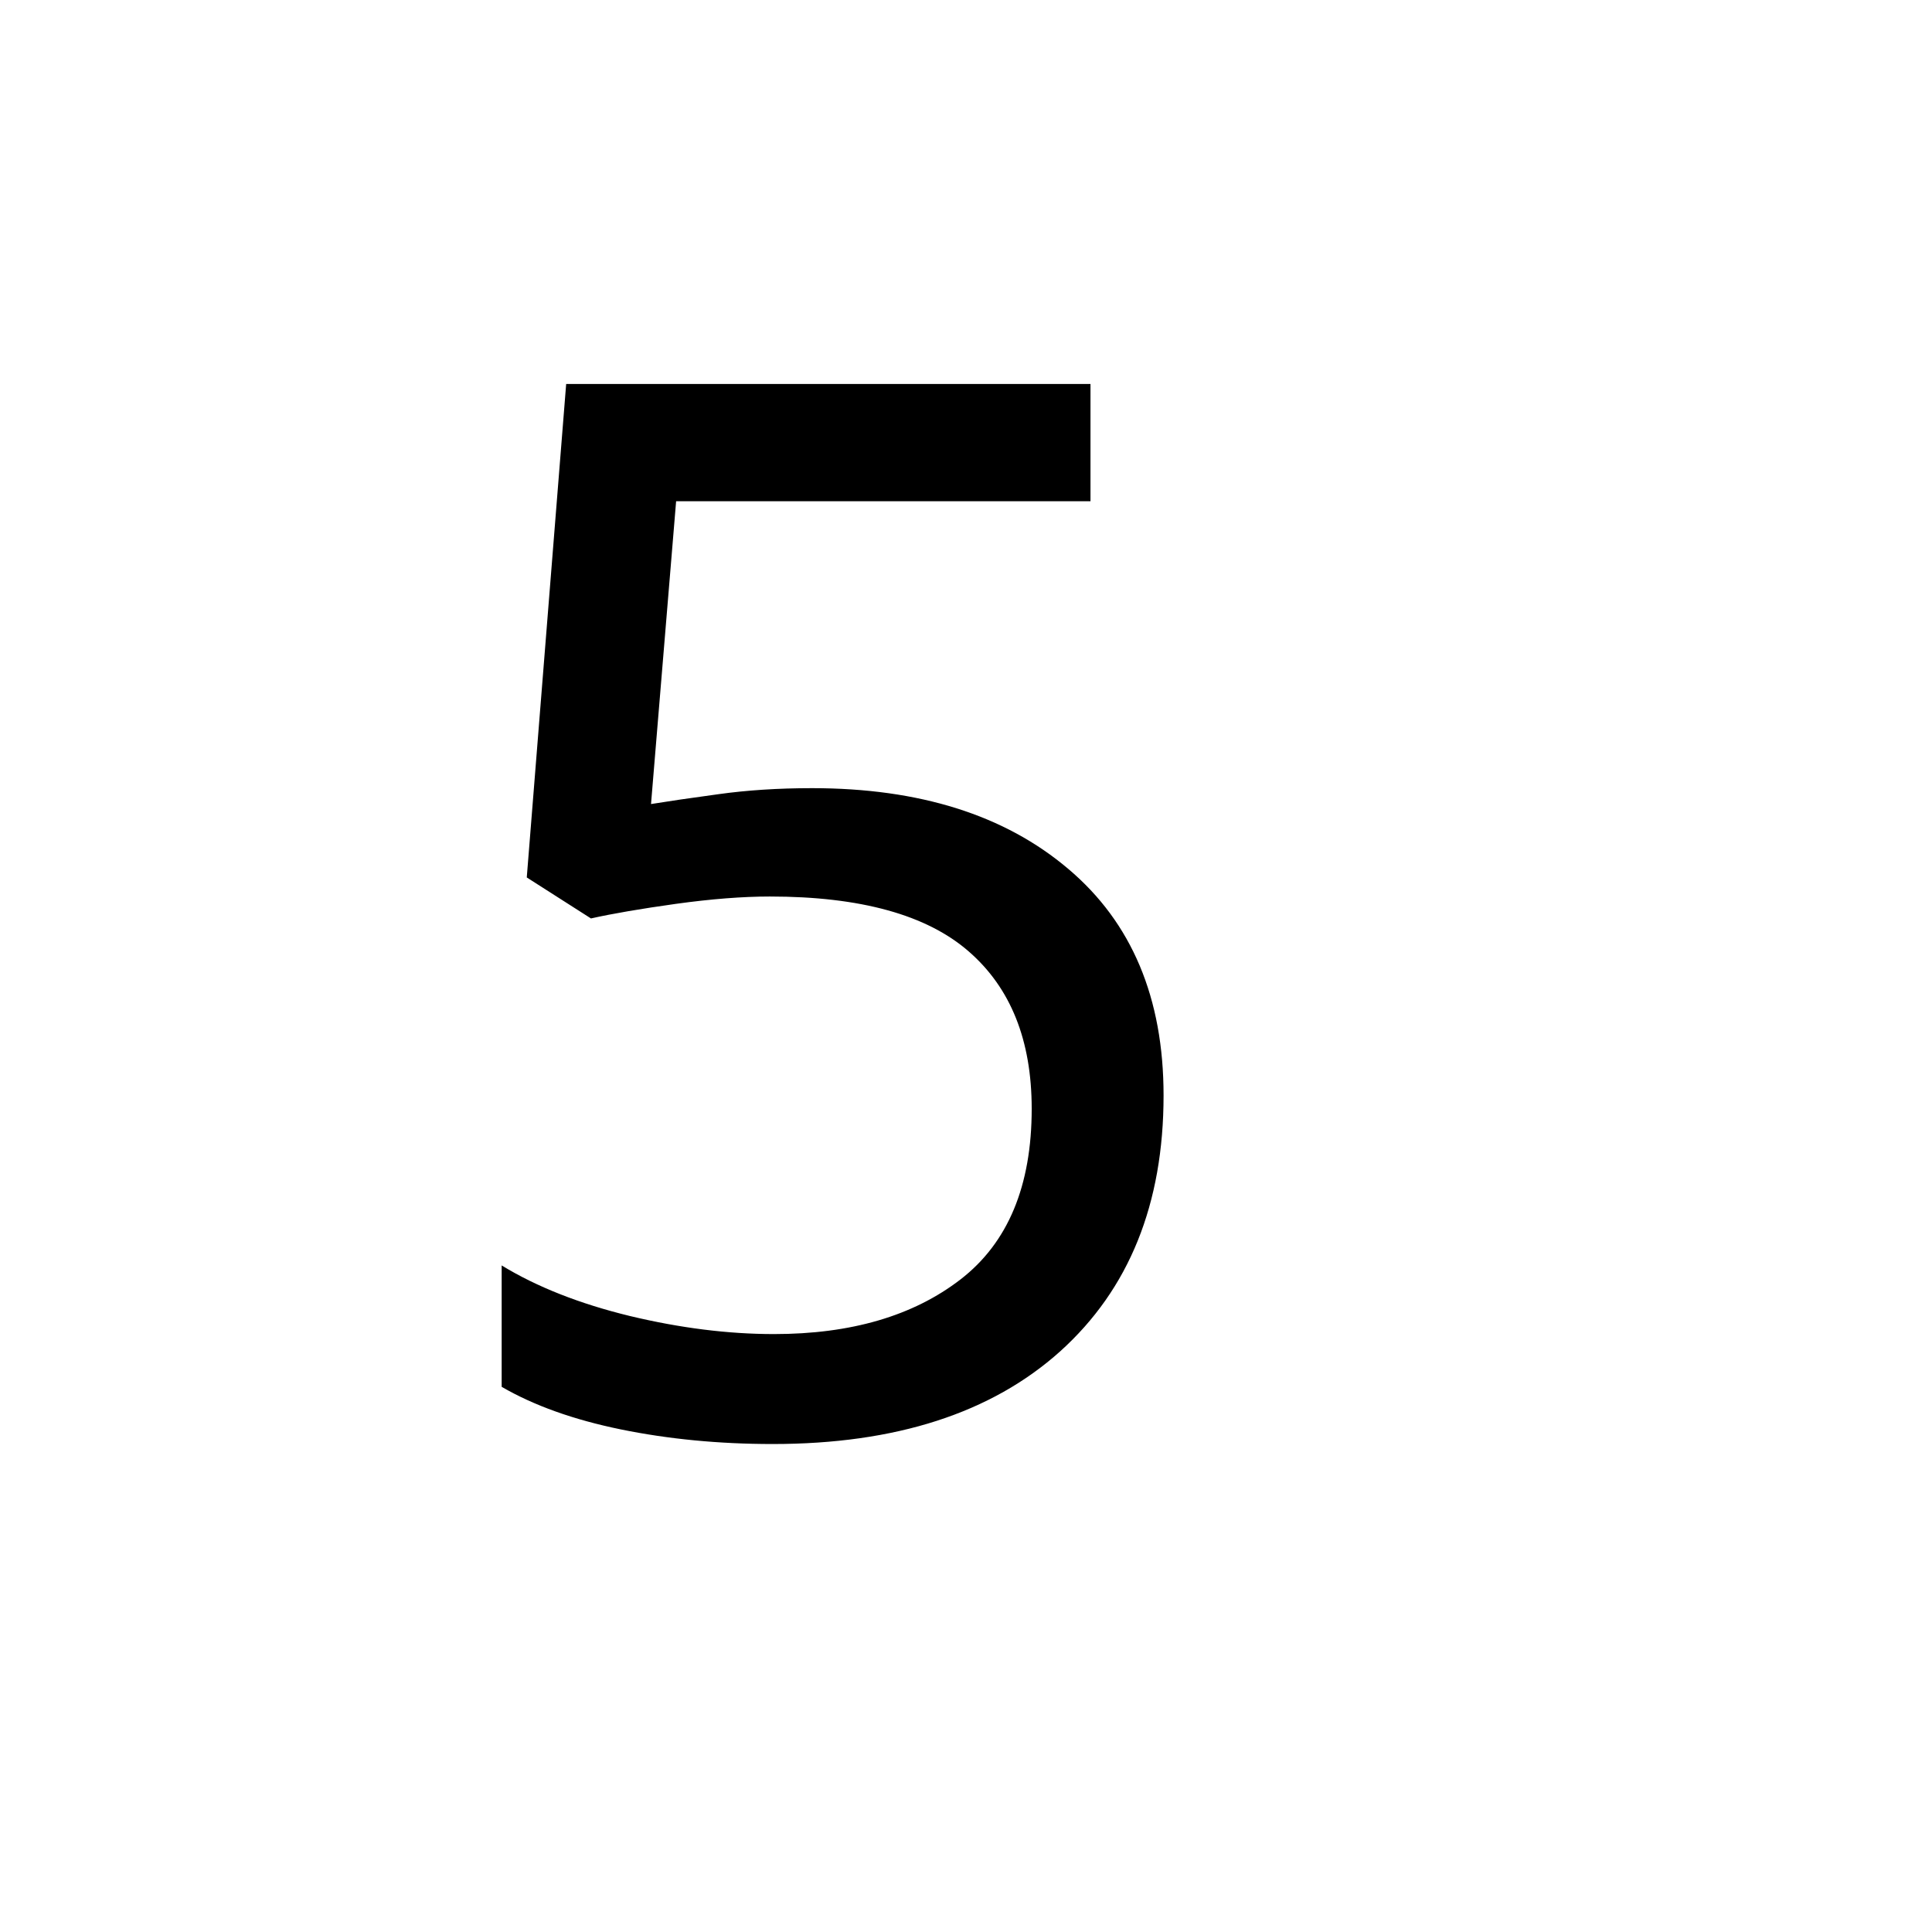
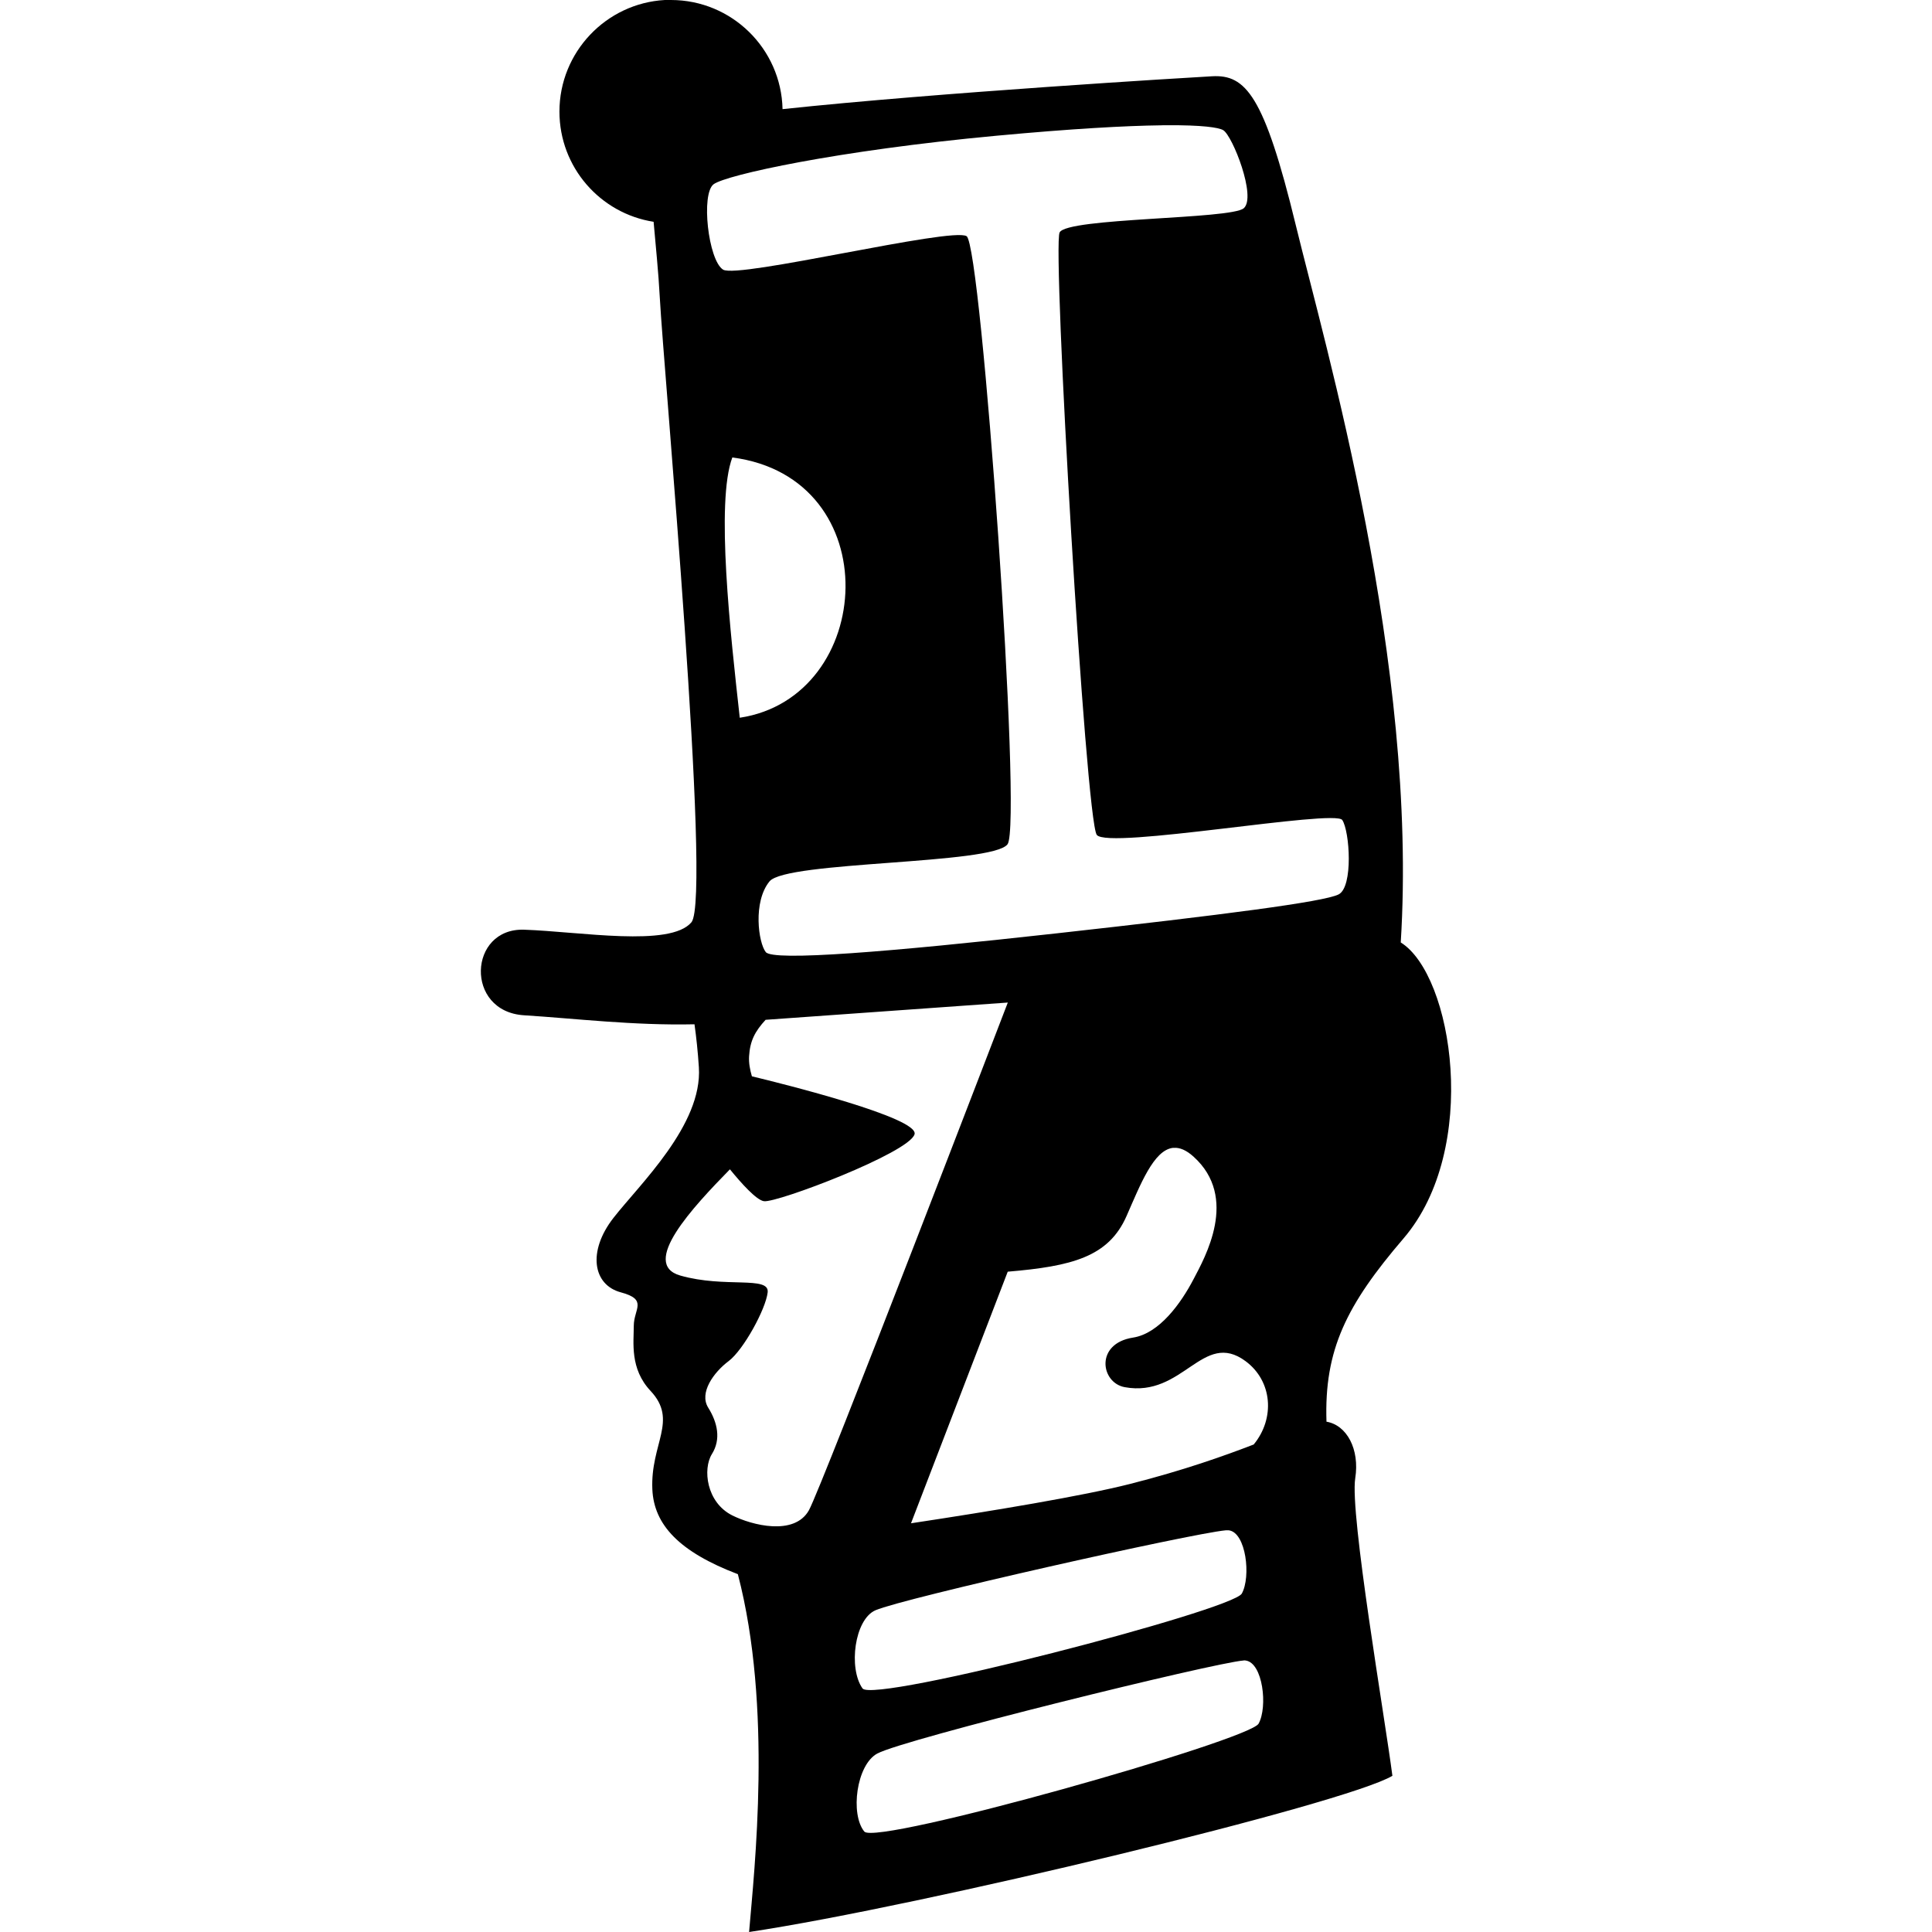
- <svg xmlns="http://www.w3.org/2000/svg" viewBox="0 0 95 95">
-   <text style="line-height:125%" x="20.137" y="1027.648" font-size="72" letter-spacing="0" word-spacing="0" font-family="Sans" transform="translate(0 -957.362)">
-     <tspan x="20.137" y="1027.648">5</tspan>
-   </text>
+ <svg xmlns="http://www.w3.org/2000/svg" width="512" height="512" version="1">
+   <path d="M176.168.002c-15.537.876-27.91 13.82-27.91 29.574 0 14.754 10.818 26.99 24.955 29.202.547 6.35 1.283 13.275 1.64 20.073.987 18.727 13.785 159.137 8.385 165.56-5.614 6.68-29.567 2.464-44.35 1.97-14.775-.492-15.768 21.694 0 22.68 13.416.838 28.98 2.745 45.16 2.386.47 3.35.89 7.19 1.16 11.405.986 15.276-15.757 31.06-22.656 39.93-6.9 8.87-5.422 17.73 1.97 19.7 7.268 1.94 3.437 4.43 3.437 8.866 0 4.435-1.086 11.354 4.442 17.25 7.39 7.884-.07 13.957.48 26.115.428 9.38 7.135 16.55 22.658 22.46 9.237 35.363 4.367 78.16 2.978 94.83 45.827-6.9 158.165-34.003 170.484-41.394-1.97-15.276-11.33-69.487-9.85-78.85 1.217-7.71-2.23-14.087-7.62-14.995-.634-19.024 5.267-30.89 20.425-48.574 20.342-23.732 13.08-69.844-.744-78.434 4.642-73.865-20.04-158.073-27.823-190.12-8.377-34.492-13.306-39.916-22.175-39.423-6.22.344-72.747 4.326-113.83 8.71C207.035 12.9 193.91 0 177.81 0c-.192 0-.38-.004-.57 0-.125.002-.247-.004-.372 0-.062.002-.113-.002-.175 0-.062.002-.113-.003-.175 0-.06.003-.114-.003-.175 0-.06.003-.114-.004-.175 0zm132.087 33.186c.06-.002.116 0 .176 0 .24-.004.47 0 .7 0 9.385-.058 13.81.576 15.04 1.313 2.465 1.48 8.88 17.73 5.43 20.69-3.45 2.955-46.823 2.47-48.794 6.413-1.97 3.942 6.894 155.705 9.85 159.648 2.957 3.943 63.088-6.896 65.06-3.94 1.97 2.957 2.956 17.753-.986 19.724-3.943 1.97-30.562 5.404-74.91 10.332-44.35 4.928-74.91 7.41-76.88 4.947-1.97-2.464-3.45-13.318.985-18.738 4.435-5.42 59.146-4.43 63.09-9.85 3.94-5.42-6.917-158.673-10.86-161.137-3.94-2.464-60.59 11.33-64.533 8.865-3.942-2.463-5.923-20.193-2.473-22.656 3.447-2.464 32.53-8.886 74.907-12.828 20.196-1.88 34.218-2.64 43.65-2.76.182 0 .368-.015.547-.02zm-114.18 88.044c41.392 5.42 37.94 63.556 1.97 68.977-2.464-22.177-6.406-57.153-1.97-68.98zm73.004 144.455s-49.37 128.638-52.714 134.562c-3.873 6.862-15.112 3.945-20.293 1.355-6.9-3.45-7.87-12.323-5.407-16.265 2.464-3.94 1.48-8.36-.985-12.3-2.463-3.943 1.466-9.37 5.408-12.326 3.94-2.956 9.86-13.8 10.353-18.235.494-4.436-11.304-1.058-23.16-4.445-10.77-3.078 3.385-18.165 13.157-28.152 3.003 3.68 7.008 8.163 9.018 8.45 3.45.493 38.428-12.804 39.907-17.73 1.307-4.357-34.72-13.344-43.103-15.368-.52-1.774-.856-3.562-.745-5.342.256-4.096 1.58-6.585 4.378-9.632 13.968-1.016 38.304-2.75 64.183-4.574zm43.736 38.506c.02-.003.045.002.065 0h.2c1.568-.11 3.285.587 5.21 2.32 12.078 10.884 3.008 26.755 0 32.508-3.304 6.318-9.035 14.367-16.025 15.456-10.13 1.58-8.587 11.963-2.21 13.135 15.535 2.855 20.692-15.272 32.025-6.895 7.137 5.275 7.864 15.167 2.167 22.088-7.896 3.04-18.473 6.814-32.726 10.442-12.575 3.2-36.287 7.138-58.095 10.44l25.633-66.677c17.01-1.44 26.714-3.903 31.48-14.733 3.685-8.376 7.174-17.455 12.28-18.08zm14.03 101.353h.307c.22-.014.374-.013.482 0 4.612.577 5.922 12.333 3.458 16.768-2.464 4.435-97.68 29.15-100.52 25.13-3.77-5.33-2.132-18.29 3.436-20.708 7.386-3.207 83.46-20.31 92.837-21.19zm4.796 34.478h.175c.114-.002.195.013.262.022 4.612.576 5.922 12.31 3.46 16.746-2.466 4.435-101.356 32.39-104.486 28.59-3.77-4.577-2.11-17.718 3.46-20.688 7.188-3.834 88.967-24.003 97.062-24.648h.044l.022-.022z" fill-rule="evenodd" />
</svg>
